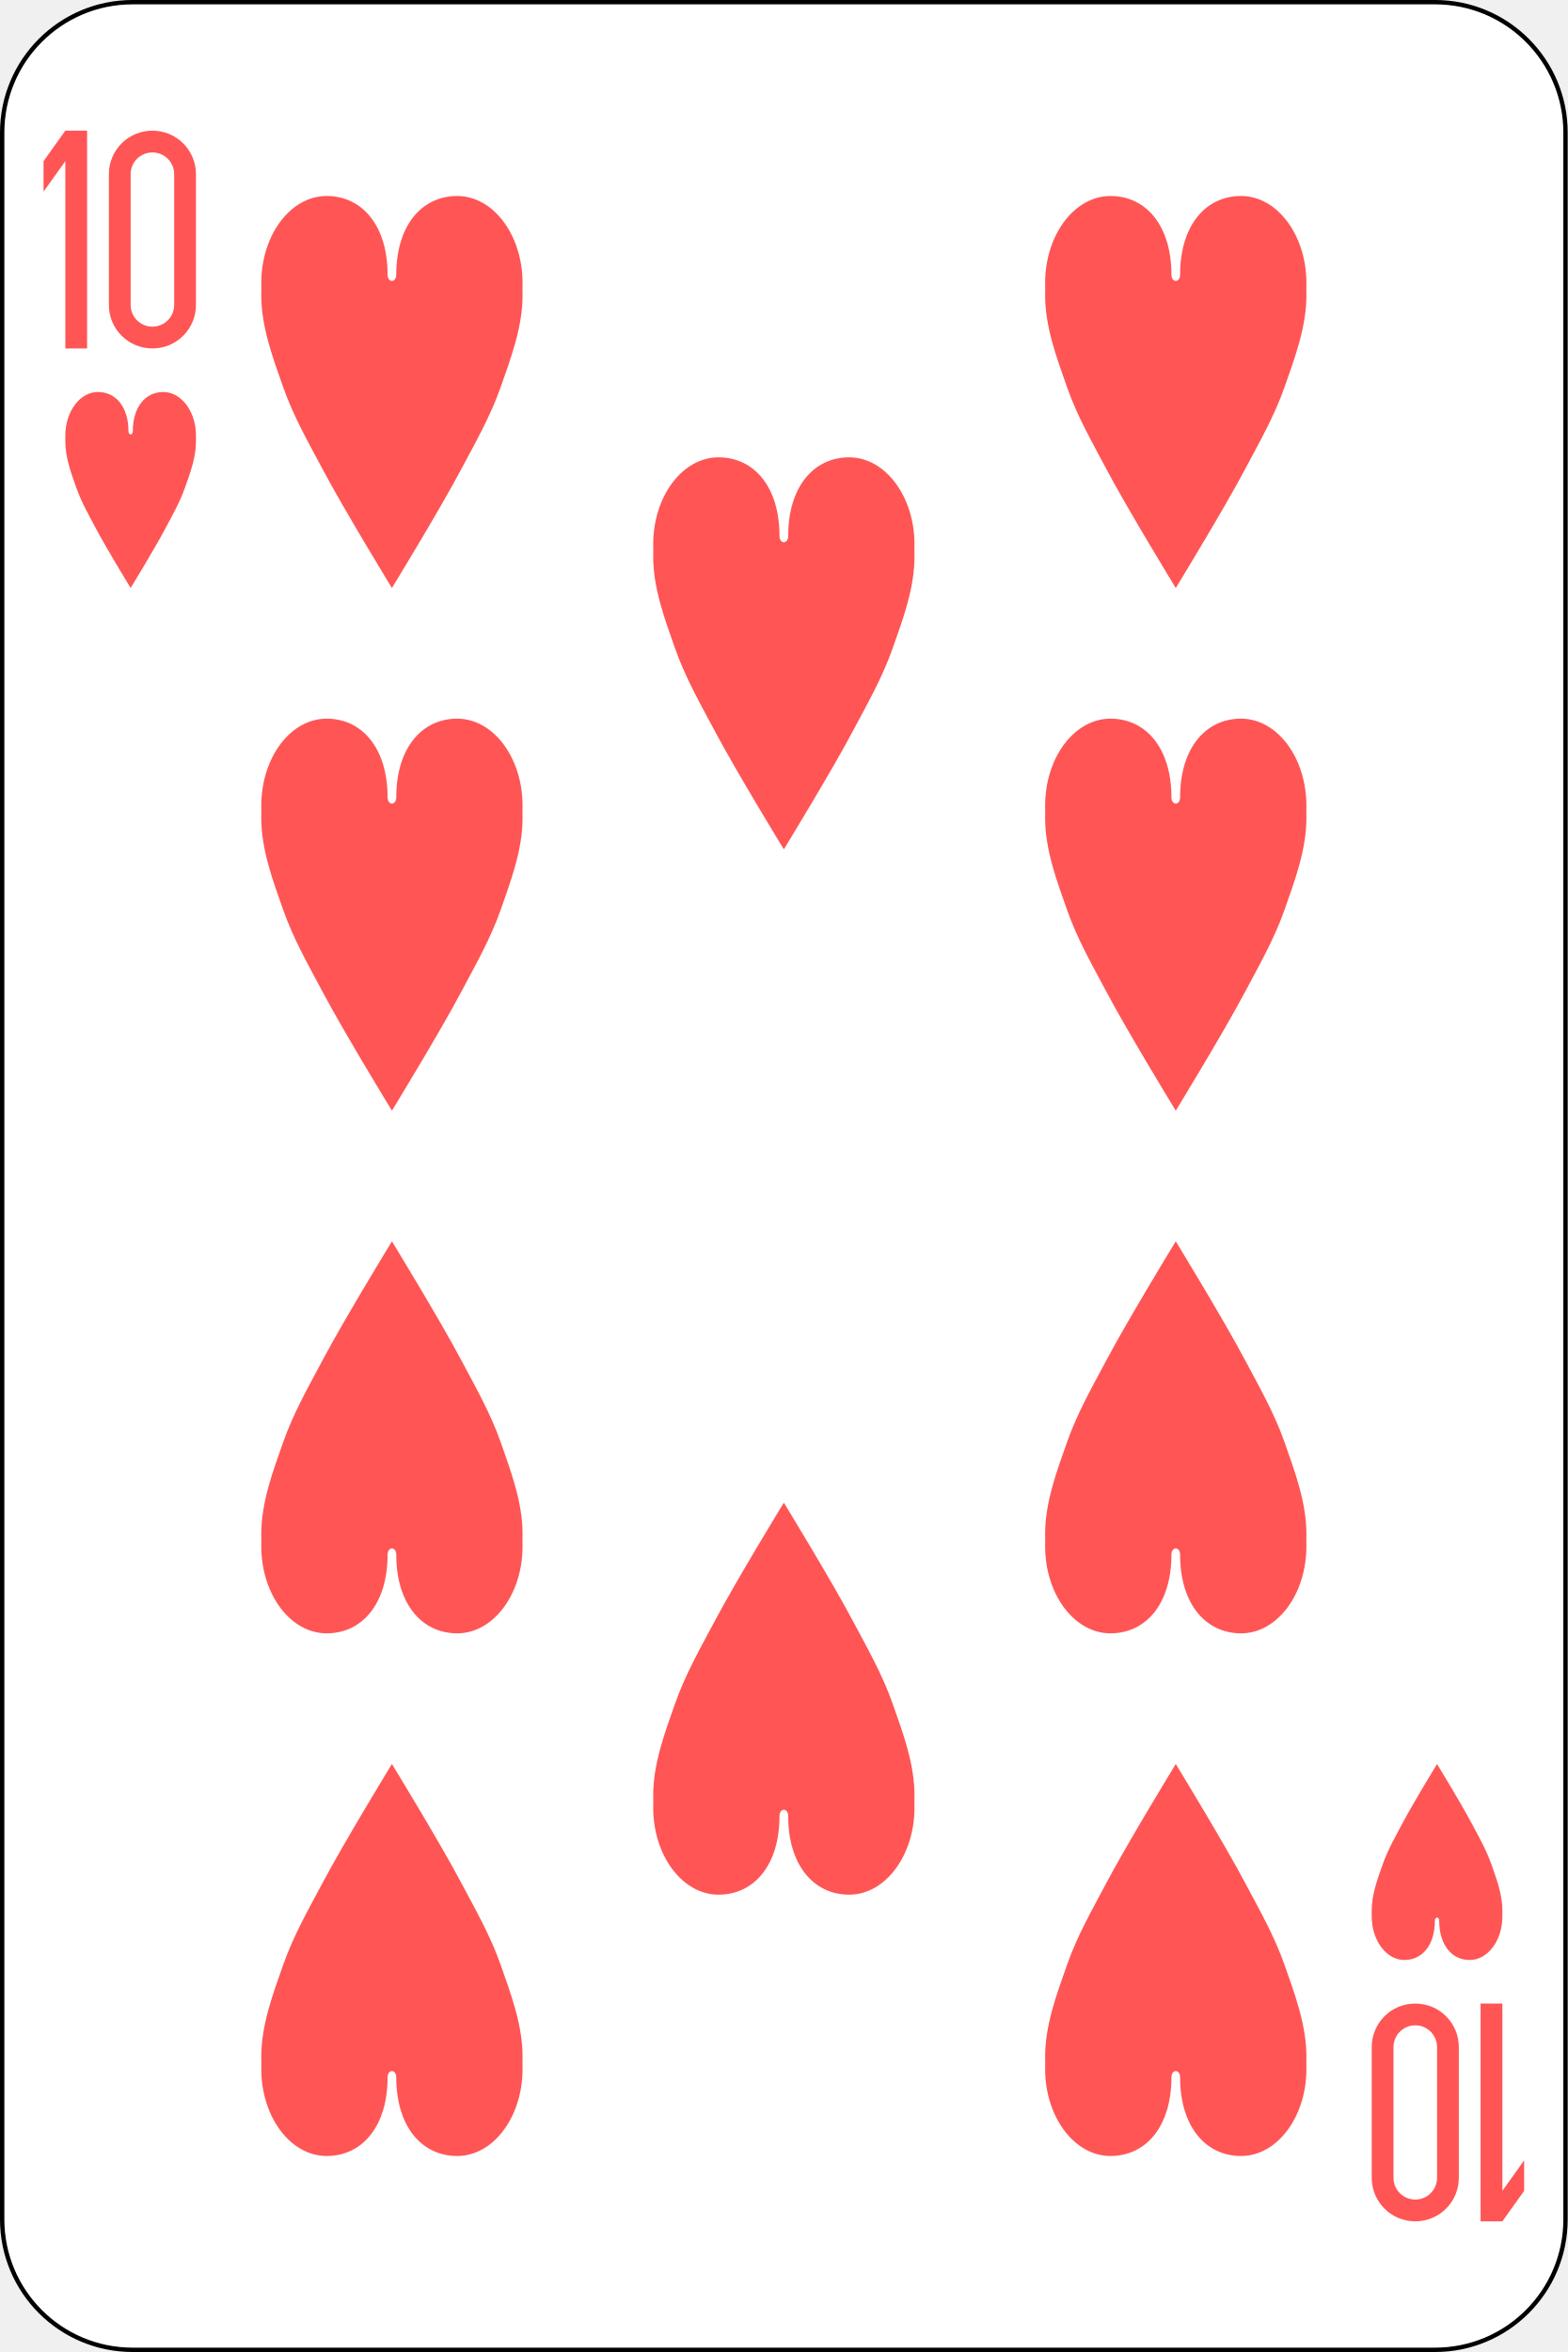
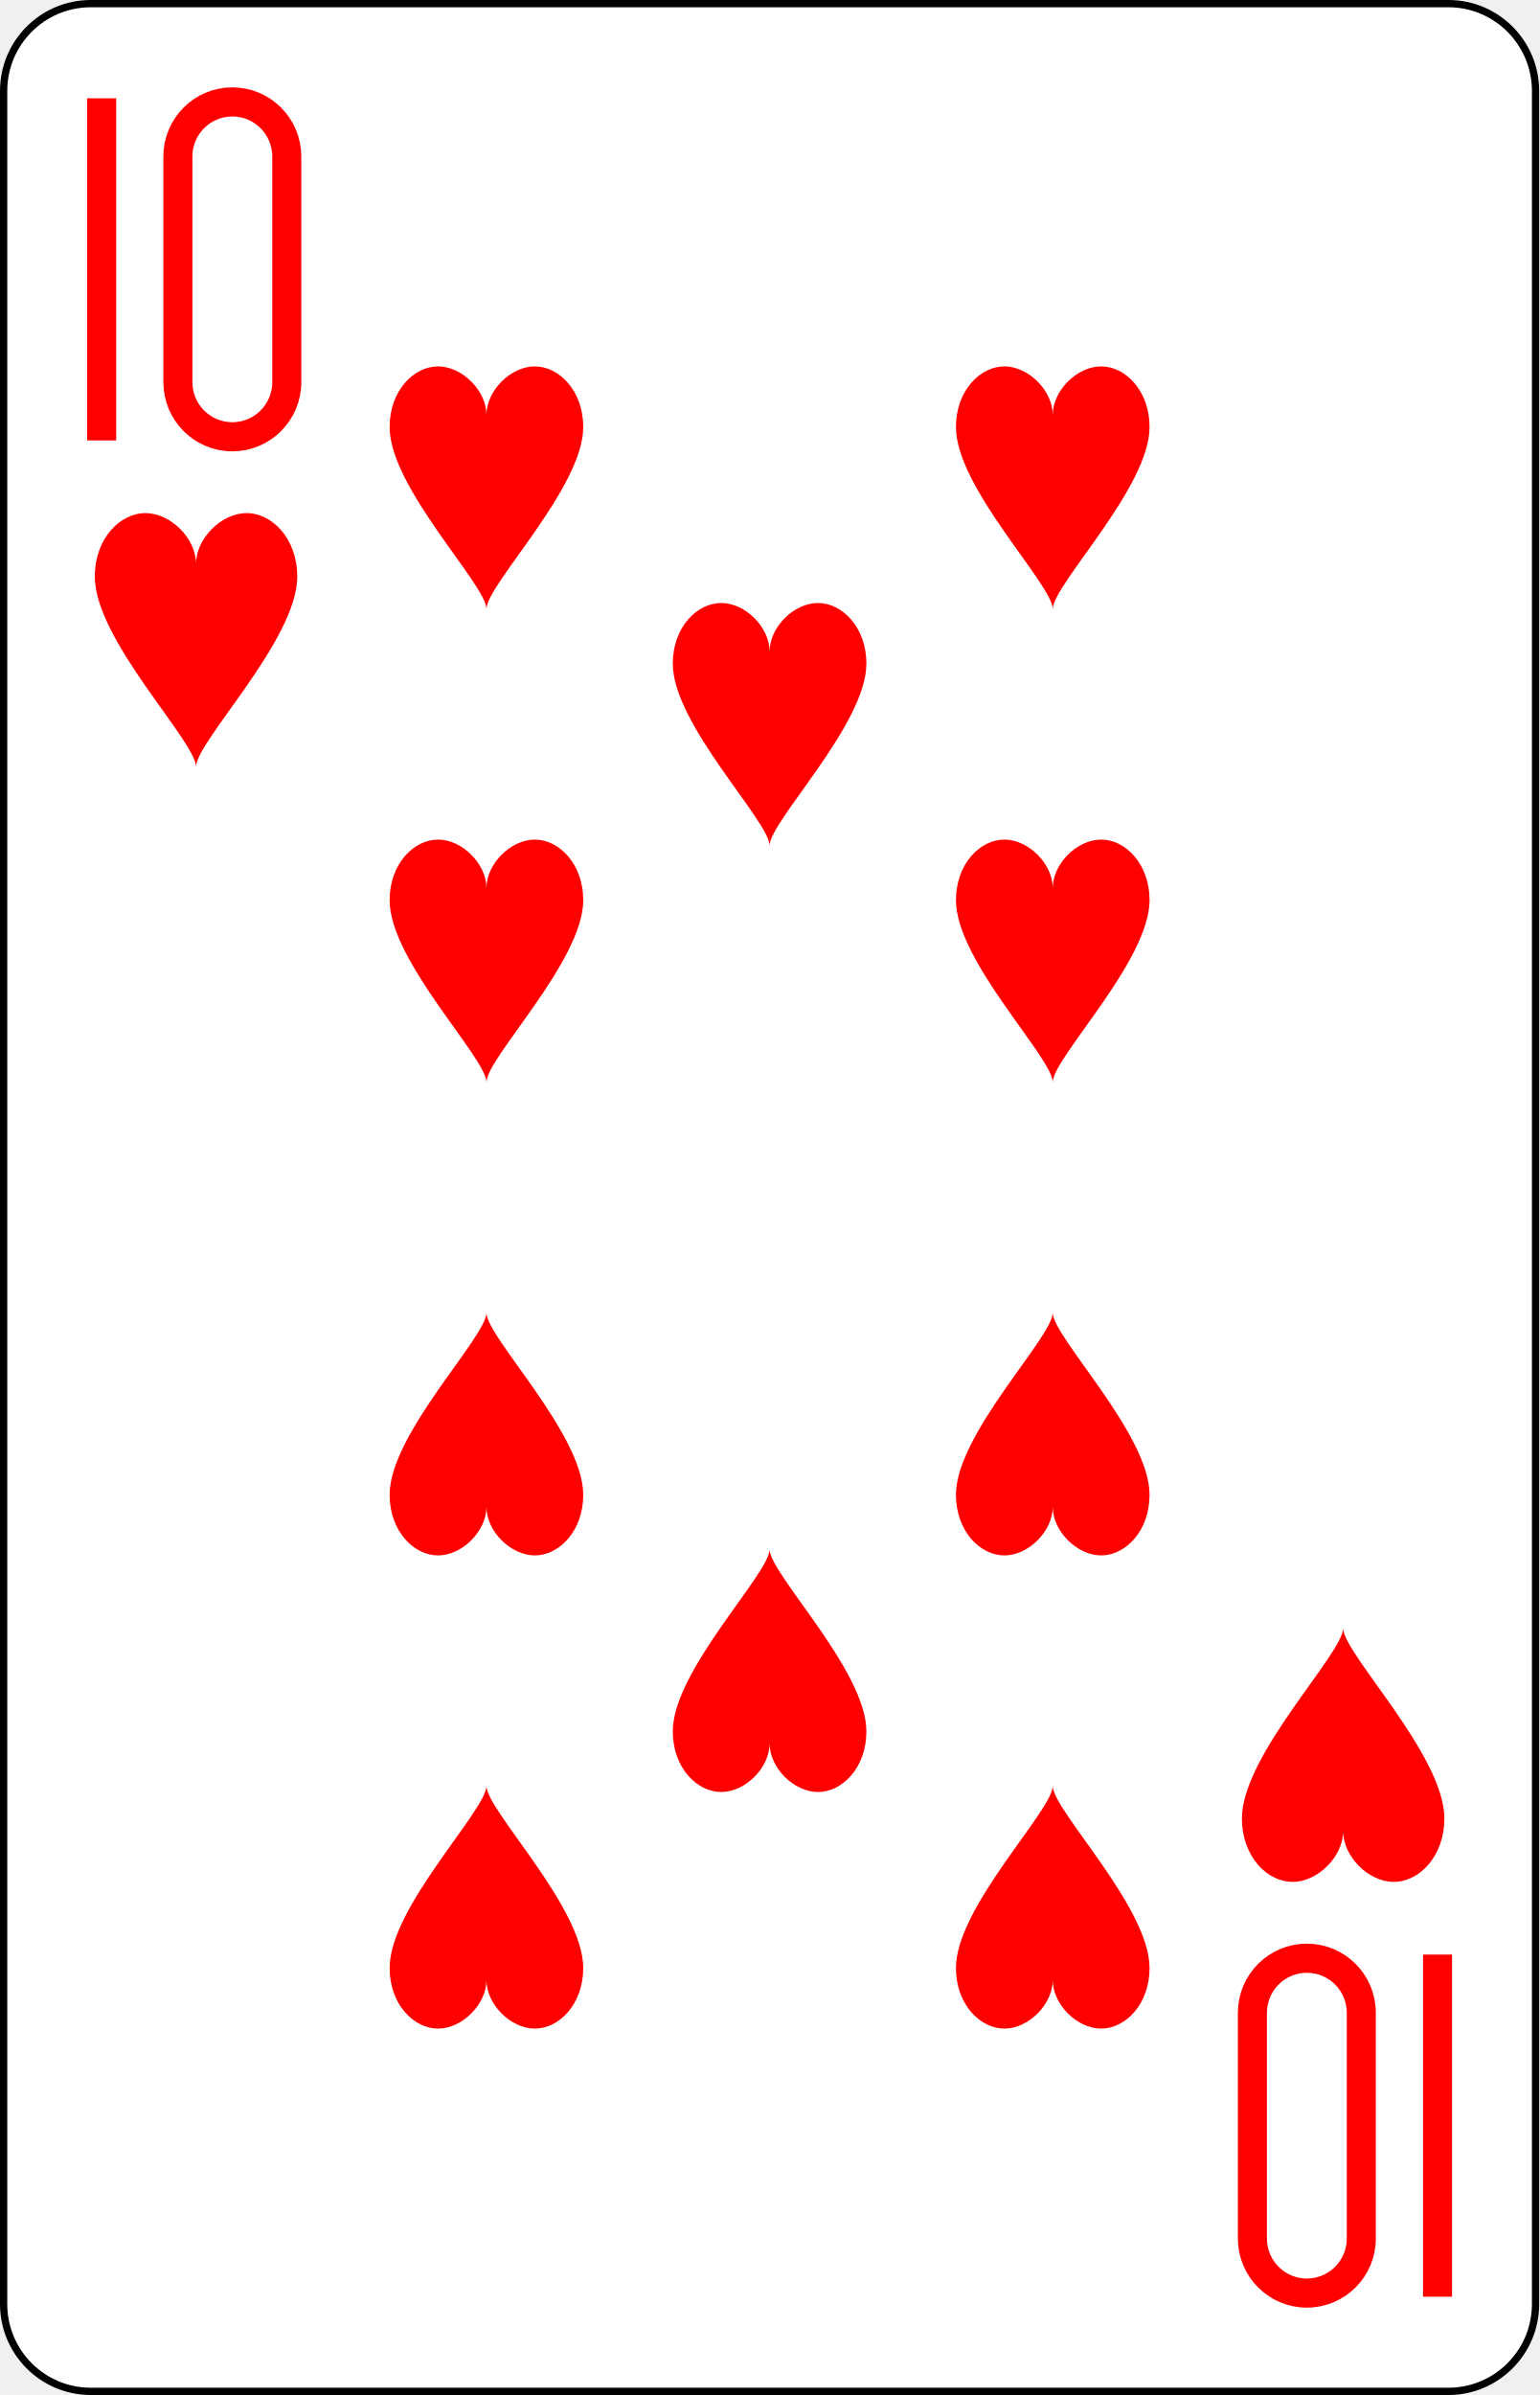
- <svg xmlns="http://www.w3.org/2000/svg" version="1.1" width="360" height="540" id="svg20298">
-   <defs id="defs20300">
-     </defs>
-   <g transform="translate(-151.4286,-248.0893)" id="layer1">
-     <g transform="translate(151.4286,-264.2729)" id="g3113-5">
-       <rect width="359" height="539" rx="29.944" ry="29.944" x="0.5" y="512.862" id="rect6472-5" style="fill:#ffffff;stroke:#000000;stroke-width:1" />
-       <g transform="translate(5,22.36218)" id="g3076-1" style="fill:#ff5555">
-         <path d="m 10,80 -5,7 0,7 5,-7 0,43 5,0 0,-50 -5,0 z" transform="translate(0,440)" id="rect3156-5-0-7" style="fill:#ff5555;fill-opacity:1;stroke:none" />
-         <path d="m 30,520 c -5.54,0 -10,4.46 -10,10 l 0,30 c 0,5.54 4.46,10 10,10 5.54,0 10,-4.46 10,-10 l 0,-30 c 0,-5.54 -4.46,-10 -10,-10 z m 0,5 c 2.77,0 5,2.23 5,5 l 0,30 c 0,2.77 -2.23,5 -5,5 -2.77,0 -5,-2.23 -5,-5 l 0,-30 c 0,-2.77 2.23,-5 5,-5 z" id="rect3158-7-9-1" style="fill:#ff5555;fill-opacity:1;stroke:none" />
-       </g>
-       <g transform="matrix(-1,0,0,-1,355,1542.362)" id="g3076-0-1" style="fill:#ff5555">
-         <path d="m 10,80 -5,7 0,7 5,-7 0,43 5,0 0,-50 -5,0 z" transform="translate(0,440)" id="rect3156-5-0-9-5" style="fill:#ff5555;fill-opacity:1;stroke:none" />
-         <path d="m 30,520 c -5.54,0 -10,4.46 -10,10 l 0,30 c 0,5.54 4.46,10 10,10 5.54,0 10,-4.46 10,-10 l 0,-30 c 0,-5.54 -4.46,-10 -10,-10 z m 0,5 c 2.77,0 5,2.23 5,5 l 0,30 c 0,2.77 -2.23,5 -5,5 -2.77,0 -5,-2.23 -5,-5 l 0,-30 c 0,-2.77 2.23,-5 5,-5 z" id="rect3158-7-9-4-2" style="fill:#ff5555;fill-opacity:1;stroke:none" />
-       </g>
-       <path d="m 29.5,611.362 c 0,-5.523 -2.858,-9 -7,-9 -4.142,0 -7.5,4.477 -7.5,10 0.017,0.478 0.009,0.946 0,1.406 0,3.649 1.338,7.188 2.5,10.5 1.195,3.405 2.917,6.39 4.531,9.438 2.501,4.72 7.969,13.656 7.969,13.656 0,0 5.468,-8.937 7.969,-13.656 1.614,-3.047 3.337,-6.032 4.531,-9.438 1.162,-3.312 2.5,-6.851 2.5,-10.5 -0.014,-0.487 -0.009,-0.957 0,-1.406 0,-5.523 -3.358,-10 -7.5,-10 -4.142,0 -7,3.477 -7,9 0,1 -1,1 -1,0 z" id="path3126-1-7" style="fill:#ff5555;fill-opacity:1;stroke:none" />
-       <path d="m 329.5,953.362 c 0,5.523 -2.858,9 -7,9 -4.142,0 -7.5,-4.477 -7.5,-10 0.017,-0.478 0.009,-0.946 0,-1.406 0,-3.649 1.338,-7.188 2.5,-10.5 1.195,-3.405 2.917,-6.39 4.531,-9.438 2.501,-4.72 7.969,-13.656 7.969,-13.656 0,0 5.468,8.937 7.969,13.656 1.614,3.047 3.337,6.032 4.531,9.438 1.162,3.312 2.5,6.851 2.5,10.5 -0.014,0.487 -0.009,0.957 0,1.406 0,5.523 -3.358,10 -7.5,10 -4.142,0 -7,-3.477 -7,-9 0,-1 -1,-1 -1,0 z" id="path3126-1-4" style="fill:#ff5555;fill-opacity:1;stroke:none" />
-       <path d="m 89,575.362 c 0,-11.046 -5.716,-18 -14,-18 -8.284,0 -15,8.954 -15,20 0.035,0.956 0.018,1.891 0,2.812 0,7.298 2.677,14.377 5,21 2.389,6.811 5.834,12.781 9.062,18.875 5.001,9.439 15.938,27.312 15.938,27.312 0,0 10.936,-17.873 15.938,-27.312 3.229,-6.094 6.673,-12.064 9.062,-18.875 2.323,-6.623 5,-13.702 5,-21 -0.028,-0.974 -0.019,-1.915 0,-2.812 0,-11.046 -6.716,-20 -15,-20 -8.284,0 -14,6.954 -14,18 0,2 -2,2 -2,0 z" id="path3126" style="fill:#ff5555;fill-opacity:1;stroke:none" />
-       <path d="m 269,575.362 c 0,-11.046 -5.716,-18 -14,-18 -8.284,0 -15,8.954 -15,20 0.035,0.956 0.018,1.891 0,2.812 0,7.298 2.677,14.377 5,21 2.389,6.811 5.834,12.781 9.062,18.875 5.001,9.439 15.938,27.312 15.938,27.312 0,0 10.936,-17.873 15.938,-27.312 3.229,-6.094 6.673,-12.064 9.062,-18.875 2.323,-6.623 5,-13.702 5,-21 -0.028,-0.974 -0.019,-1.915 0,-2.812 0,-11.046 -6.716,-20 -15,-20 -8.284,0 -14,6.954 -14,18 0,2 -2,2 -2,0 z" id="path3126-09" style="fill:#ff5555;fill-opacity:1;stroke:none" />
-       <path d="m 179,635.362 c 0,-11.046 -5.716,-18 -14,-18 -8.284,0 -15,8.954 -15,20 0.035,0.956 0.018,1.891 0,2.812 0,7.298 2.677,14.377 5,21 2.389,6.811 5.834,12.781 9.062,18.875 5.001,9.439 15.938,27.312 15.938,27.312 0,0 10.936,-17.873 15.938,-27.312 3.229,-6.094 6.673,-12.064 9.062,-18.875 2.323,-6.623 5,-13.702 5,-21 -0.028,-0.974 -0.019,-1.915 0,-2.812 0,-11.046 -6.716,-20 -15,-20 -8.284,0 -14,6.954 -14,18 0,2 -2,2 -2,0 z" id="path3126-48" style="fill:#ff5555;fill-opacity:1;stroke:none" />
-       <path d="m 89,695.362 c 0,-11.046 -5.716,-18 -14,-18 -8.284,0 -15,8.954 -15,20 0.035,0.956 0.018,1.891 0,2.812 0,7.298 2.677,14.377 5,21 2.389,6.811 5.834,12.781 9.062,18.875 5.001,9.439 15.938,27.312 15.938,27.312 0,0 10.936,-17.873 15.938,-27.312 3.229,-6.094 6.673,-12.064 9.062,-18.875 2.323,-6.623 5,-13.702 5,-21 -0.028,-0.974 -0.019,-1.915 0,-2.812 0,-11.046 -6.716,-20 -15,-20 -8.284,0 -14,6.954 -14,18 0,2 -2,2 -2,0 z" id="path3126-82" style="fill:#ff5555;fill-opacity:1;stroke:none" />
-       <path d="m 269,695.362 c 0,-11.046 -5.716,-18 -14,-18 -8.284,0 -15,8.954 -15,20 0.035,0.956 0.018,1.891 0,2.812 0,7.298 2.677,14.377 5,21 2.389,6.811 5.834,12.781 9.062,18.875 5.001,9.439 15.938,27.312 15.938,27.312 0,0 10.936,-17.873 15.938,-27.312 3.229,-6.094 6.673,-12.064 9.062,-18.875 2.323,-6.623 5,-13.702 5,-21 -0.028,-0.974 -0.019,-1.915 0,-2.812 0,-11.046 -6.716,-20 -15,-20 -8.284,0 -14,6.954 -14,18 0,2 -2,2 -2,0 z" id="path3126-455" style="fill:#ff5555;fill-opacity:1;stroke:none" />
-       <path d="m 89,869.362 c 0,11.046 -5.716,18 -14,18 -8.284,0 -15,-8.954 -15,-20 0.035,-0.956 0.018,-1.891 0,-2.812 0,-7.298 2.677,-14.377 5,-21 2.389,-6.811 5.834,-12.781 9.062,-18.875 C 79.064,815.235 90,797.362 90,797.362 c 0,0 10.936,17.873 15.938,27.312 3.229,6.094 6.673,12.064 9.062,18.875 2.323,6.623 5,13.702 5,21 -0.028,0.974 -0.019,1.915 0,2.812 0,11.046 -6.716,20 -15,20 -8.284,0 -14,-6.954 -14,-18 0,-2 -2,-2 -2,0 z" id="path3126-1" style="fill:#ff5555;fill-opacity:1;stroke:none" />
-       <path d="m 269,869.362 c 0,11.046 -5.716,18 -14,18 -8.284,0 -15,-8.954 -15,-20 0.035,-0.956 0.018,-1.891 0,-2.812 0,-7.298 2.677,-14.377 5,-21 2.389,-6.811 5.834,-12.781 9.062,-18.875 5.001,-9.439 15.938,-27.312 15.938,-27.312 0,0 10.936,17.873 15.938,27.312 3.229,6.094 6.673,12.064 9.062,18.875 2.323,6.623 5,13.702 5,21 -0.028,0.974 -0.019,1.915 0,2.812 0,11.046 -6.716,20 -15,20 -8.284,0 -14,-6.954 -14,-18 0,-2 -2,-2 -2,0 z" id="path3126-71" style="fill:#ff5555;fill-opacity:1;stroke:none" />
-       <path d="m 179,929.362 c 0,11.046 -5.716,18 -14,18 -8.284,0 -15,-8.954 -15,-20 0.035,-0.956 0.018,-1.891 0,-2.812 0,-7.298 2.677,-14.377 5,-21 2.389,-6.811 5.834,-12.781 9.062,-18.875 5.001,-9.439 15.938,-27.312 15.938,-27.312 0,0 10.936,17.873 15.938,27.312 3.229,6.094 6.673,12.064 9.062,18.875 2.323,6.623 5,13.702 5,21 -0.028,0.974 -0.019,1.915 0,2.812 0,11.046 -6.716,20 -15,20 -8.284,0 -14,-6.954 -14,-18 0,-2 -2,-2 -2,0 z" id="path3126-15" style="fill:#ff5555;fill-opacity:1;stroke:none" />
-       <path d="m 89,989.362 c 0,11.046 -5.716,18 -14,18 -8.284,0 -15,-8.954 -15,-20 0.035,-0.956 0.018,-1.891 0,-2.812 0,-7.298 2.677,-14.377 5,-21 2.389,-6.811 5.834,-12.781 9.062,-18.875 C 79.064,935.235 90,917.362 90,917.362 c 0,0 10.936,17.873 15.938,27.313 3.229,6.094 6.673,12.064 9.062,18.875 2.323,6.623 5,13.702 5,21 -0.028,0.974 -0.019,1.915 0,2.812 0,11.046 -6.716,20 -15,20 -8.284,0 -14,-6.954 -14,-18 0,-2 -2,-2 -2,0 z" id="path3126-27" style="fill:#ff5555;fill-opacity:1;stroke:none" />
-       <path d="m 269,989.362 c 0,11.046 -5.716,18 -14,18 -8.284,0 -15,-8.954 -15,-20 0.035,-0.956 0.018,-1.891 0,-2.812 0,-7.298 2.677,-14.377 5,-21 2.389,-6.811 5.834,-12.781 9.062,-18.875 C 259.064,935.235 270,917.362 270,917.362 c 0,0 10.936,17.873 15.938,27.313 3.229,6.094 6.673,12.064 9.062,18.875 2.323,6.623 5,13.702 5,21 -0.028,0.974 -0.019,1.915 0,2.812 0,11.046 -6.716,20 -15,20 -8.284,0 -14,-6.954 -14,-18 0,-2 -2,-2 -2,0 z" id="path3126-6" style="fill:#ff5555;fill-opacity:1;stroke:none" />
-     </g>
+ <svg xmlns="http://www.w3.org/2000/svg" xmlns:xlink="http://www.w3.org/1999/xlink" class="card" face="TH" height="3.5in" preserveAspectRatio="none" viewBox="-106 -164.5 212 329" width="2.25in">
+   <defs>
+     <symbol id="SHT" viewBox="-600 -600 1200 1200" preserveAspectRatio="xMinYMid">
+       <path d="M0 -300C0 -400 100 -500 200 -500C300 -500 400 -400 400 -250C400 0 0 400 0 500C0 400 -400 0 -400 -250C-400 -400 -300 -500 -200 -500C-100 -500 0 -400 -0 -300Z" fill="red" />
+     </symbol>
+     <symbol id="VHT" viewBox="-500 -500 1000 1000" preserveAspectRatio="xMinYMid">
+       <path d="M-260 430L-260 -430M-50 0L-50 -310A150 150 0 0 1 250 -310L250 310A150 150 0 0 1 -50 310Z" stroke="red" stroke-width="80" stroke-linecap="square" stroke-miterlimit="1.5" fill="none" />
+     </symbol>
+   </defs>
+   <rect width="211" height="328" x="-105.5" y="-164" rx="12" ry="12" fill="white" stroke="black" />
+   <use xlink:href="#VHT" height="50" width="50" x="-104" y="-152.5" />
+   <use xlink:href="#SHT" height="41.827" width="41.827" x="-99.913" y="-97.5" />
+   <use xlink:href="#SHT" height="40" width="40" x="-59.001" y="-117.501" />
+   <use xlink:href="#SHT" height="40" width="40" x="19.001" y="-117.501" />
+   <use xlink:href="#SHT" height="40" width="40" x="-59.001" y="-52.5" />
+   <use xlink:href="#SHT" height="40" width="40" x="19.001" y="-52.5" />
+   <use xlink:href="#SHT" height="40" width="40" x="-20" y="-85" />
+   <g transform="rotate(180)">
+     <use xlink:href="#VHT" height="50" width="50" x="-104" y="-152.5" />
+     <use xlink:href="#SHT" height="41.827" width="41.827" x="-99.913" y="-97.5" />
+     <use xlink:href="#SHT" height="40" width="40" x="-59.001" y="-117.501" />
+     <use xlink:href="#SHT" height="40" width="40" x="19.001" y="-117.501" />
+     <use xlink:href="#SHT" height="40" width="40" x="-59.001" y="-52.5" />
+     <use xlink:href="#SHT" height="40" width="40" x="19.001" y="-52.5" />
+     <use xlink:href="#SHT" height="40" width="40" x="-20" y="-85" />
  </g>
</svg>
